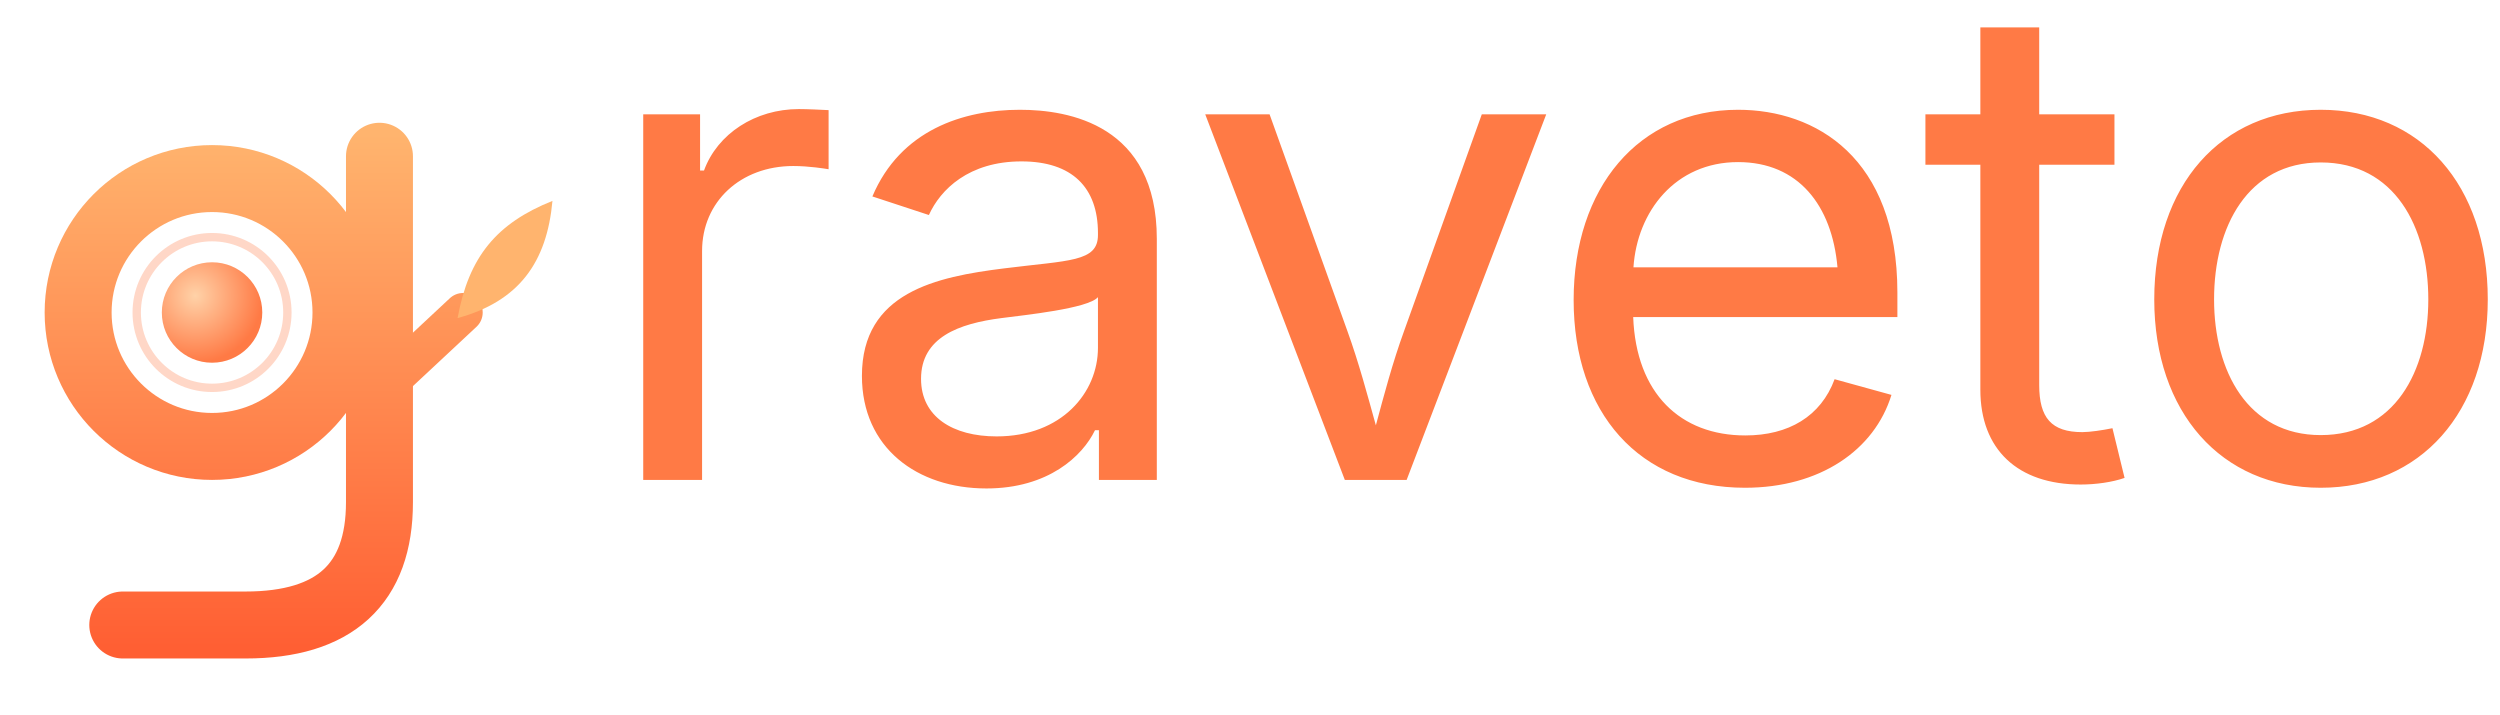
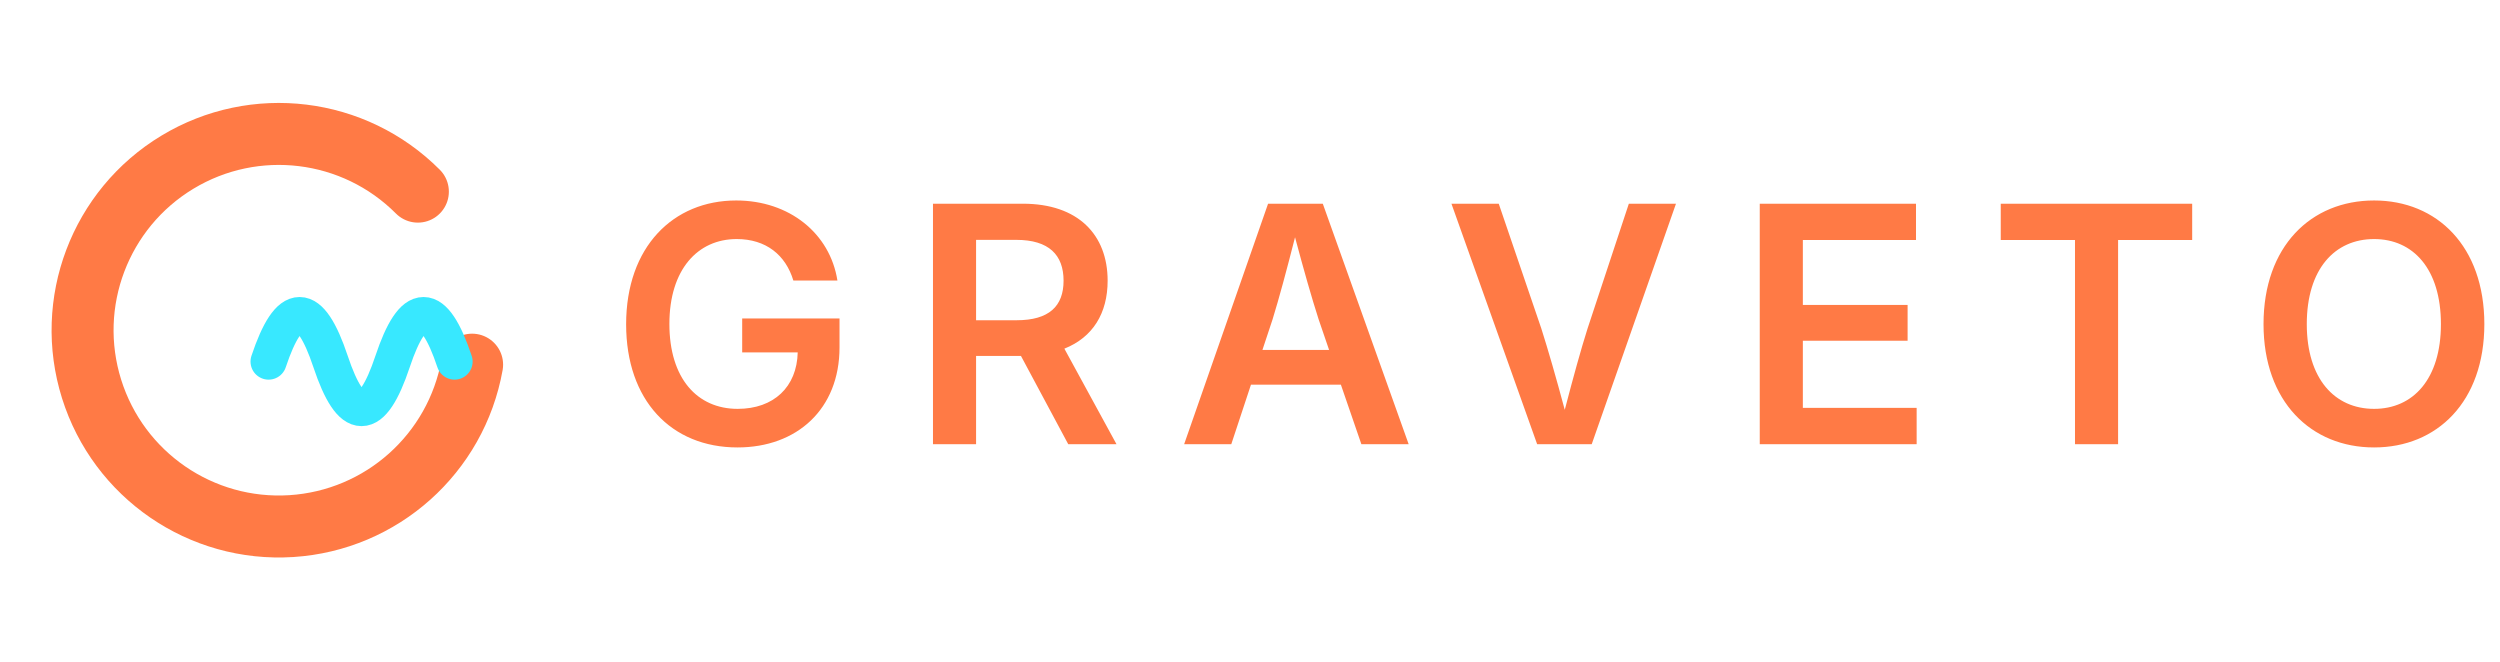
- <svg xmlns="http://www.w3.org/2000/svg" viewBox="0 0 448 128">
-   <defs>
-     <linearGradient id="hot" x1="0" y1="112" x2="0" y2="20" gradientUnits="userSpaceOnUse">
-       <stop offset="0" stop-color="#ff5f33" />
-       <stop offset="1" stop-color="#ffb46e" />
-     </linearGradient>
-     <radialGradient id="cap" cx="53" cy="49" r="12" gradientUnits="userSpaceOnUse">
-       <stop offset="0" stop-color="#ffd2a8" />
-       <stop offset="1" stop-color="#ff7a45" />
-     </radialGradient>
-   </defs>
-   <g transform="translate(-18 4)">
-     <g fill="none" stroke="url(#hot)" stroke-linecap="round" stroke-linejoin="round">
-       <path d="M86 24 V86 Q86 108 62 108 H40" stroke-width="12" />
-       <path d="M86 66 L101 52" stroke-width="7" />
-     </g>
-     <path d="M100 53 C102 42 107 36 117 32 C116 43 111 50 100 53 Z" fill="#ffb46e" />
-     <circle cx="56" cy="52" r="24" fill="none" stroke="url(#hot)" stroke-width="12" />
-     <circle cx="56" cy="52" r="13.5" fill="none" stroke="#ff7a45" stroke-opacity=".3" stroke-width="1.5" />
-     <circle cx="56" cy="52" r="9" fill="url(#cap)" />
-     <text x="124" y="82" font-family="'Segoe UI', Inter, system-ui, sans-serif" font-weight="400" font-size="120" letter-spacing="-2" fill="#ff7a45">raveto</text>
-   </g>
+ <svg xmlns="http://www.w3.org/2000/svg" viewBox="10 0 484 128">
+   <path d="M90.9 37.1A38 38 0 1 0 101.4 70.6" fill="none" stroke="#ff7a45" stroke-width="12" stroke-linecap="round" />
+   <path d="M62 70c4-12 8-12 12 0s8 12 12 0 8-12 12 0" fill="none" stroke="#38e8ff" stroke-width="7" stroke-linecap="round" stroke-linejoin="round" />
+   <text x="128" y="86" font-family="'Segoe UI', Inter, system-ui, sans-serif" font-weight="600" font-size="64" letter-spacing="10" fill="#ff7a45">GRAVETO</text>
</svg>
